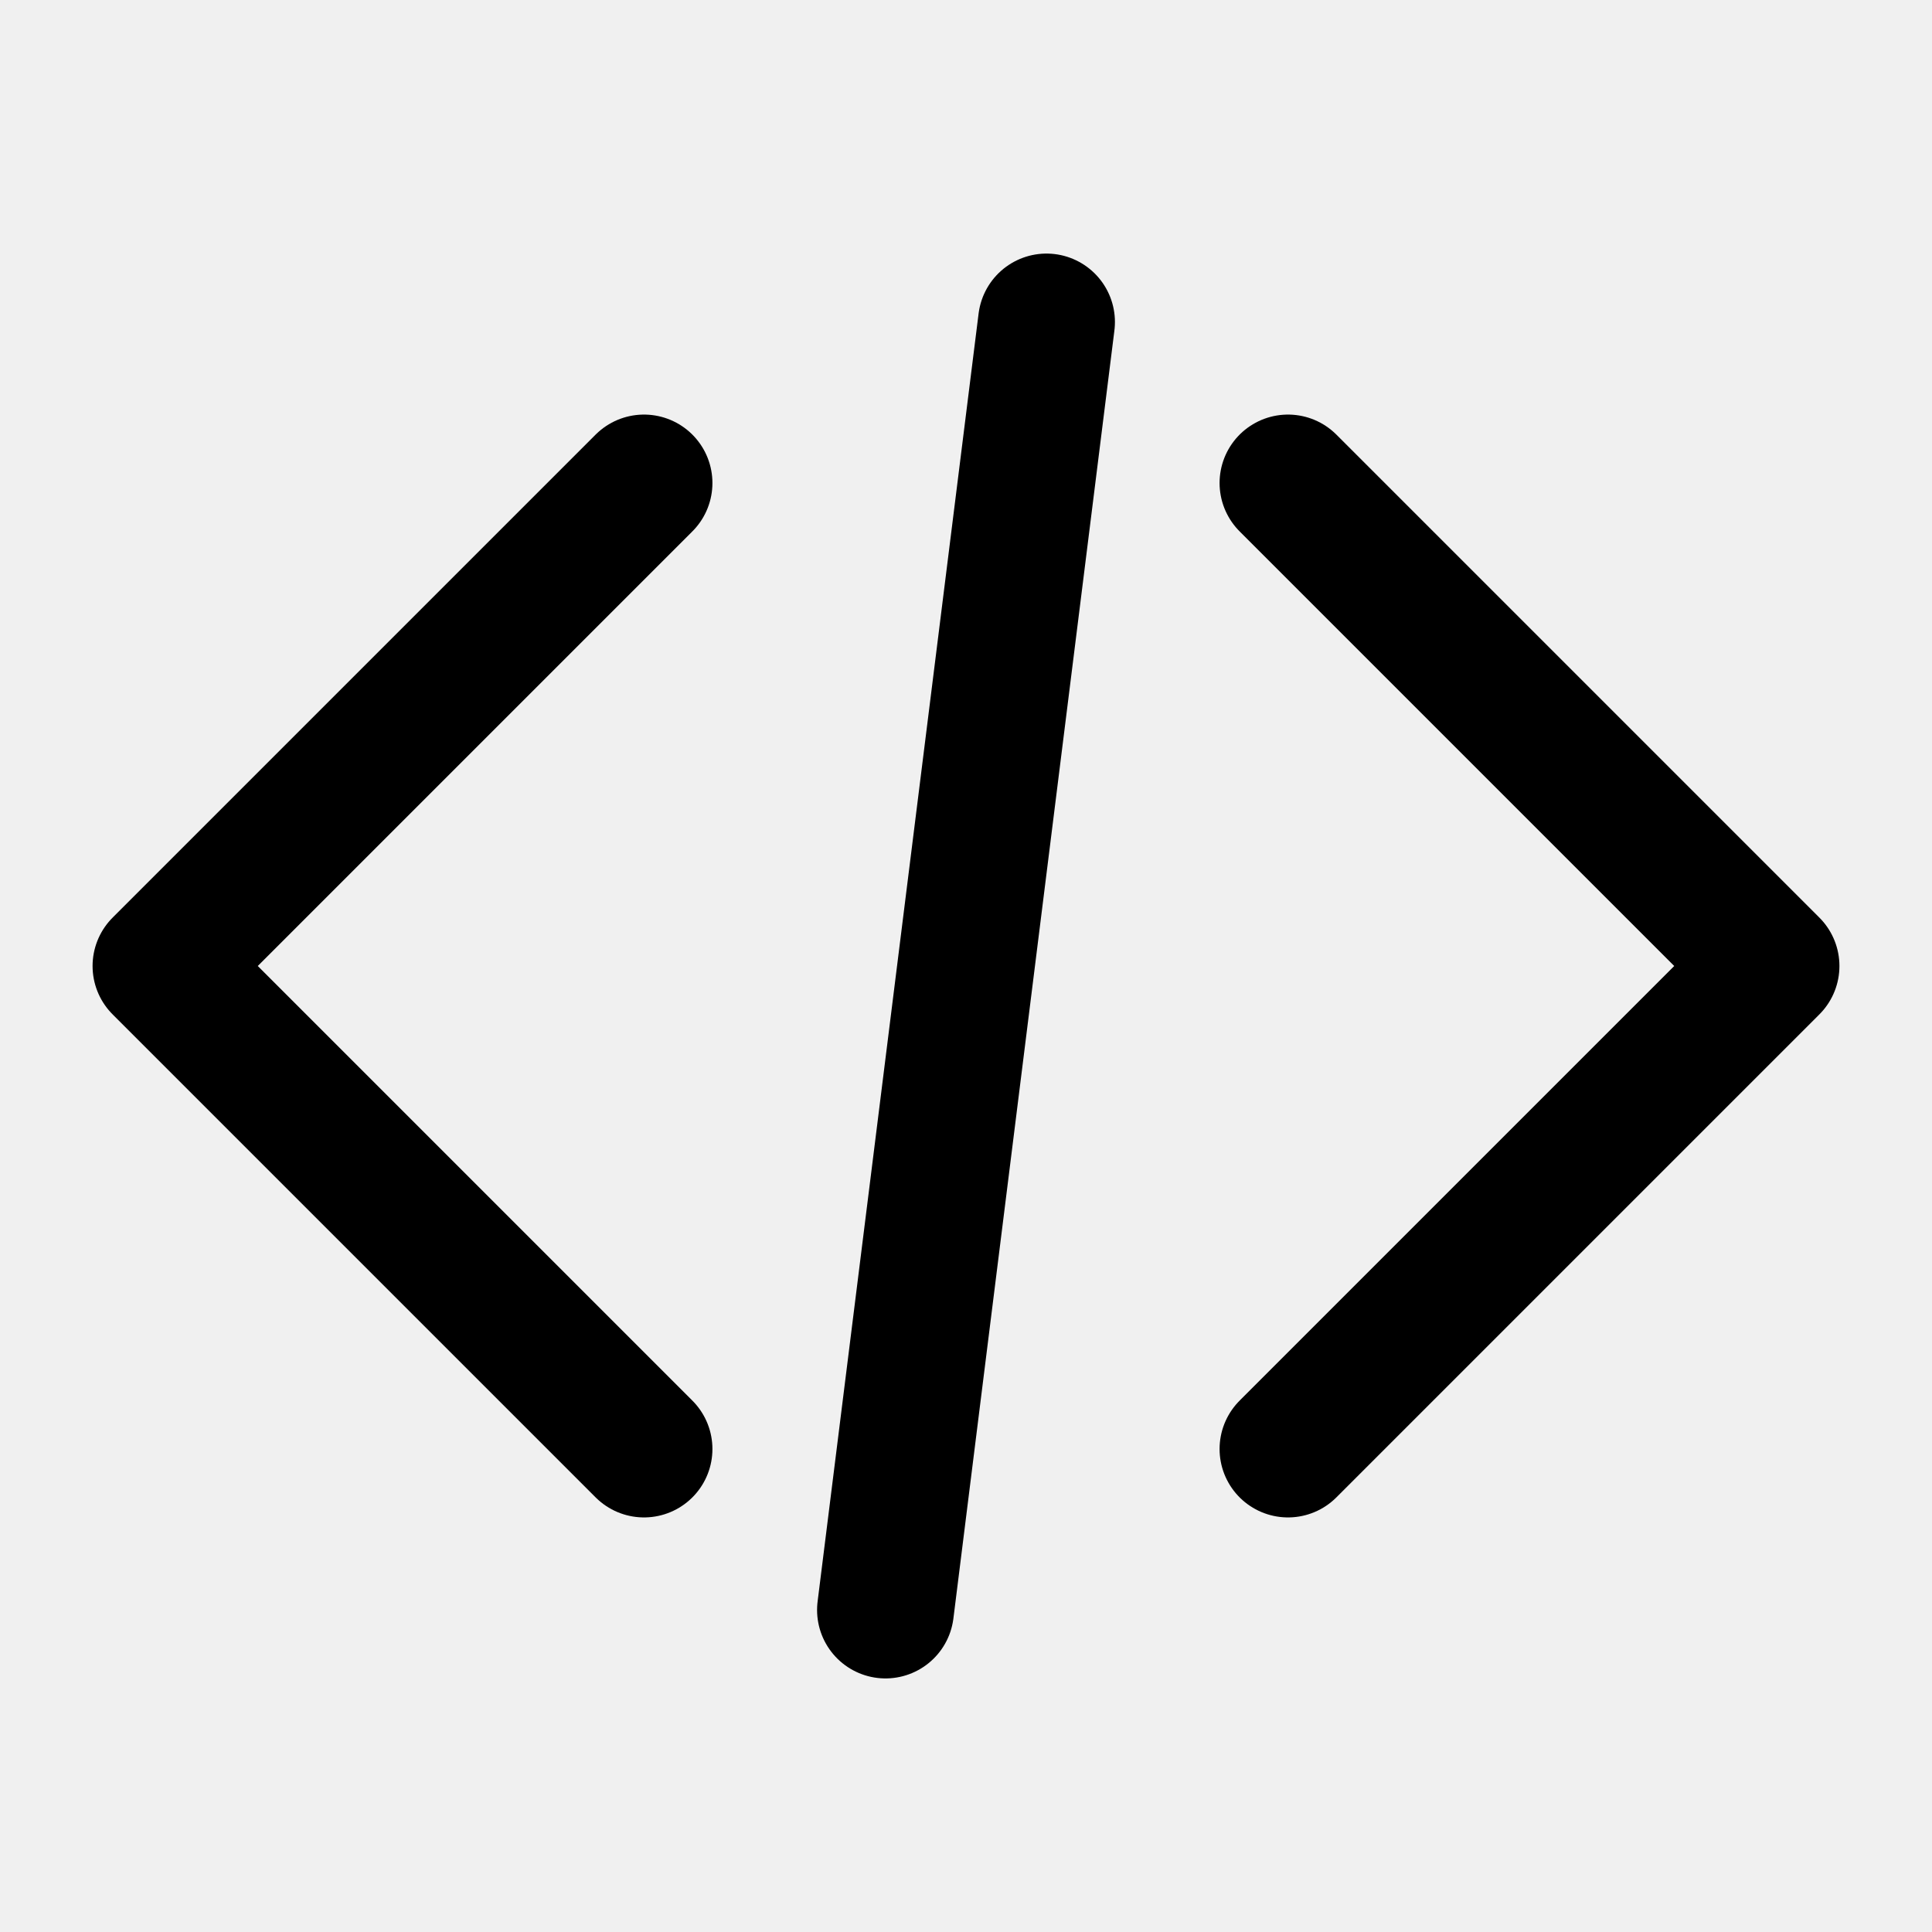
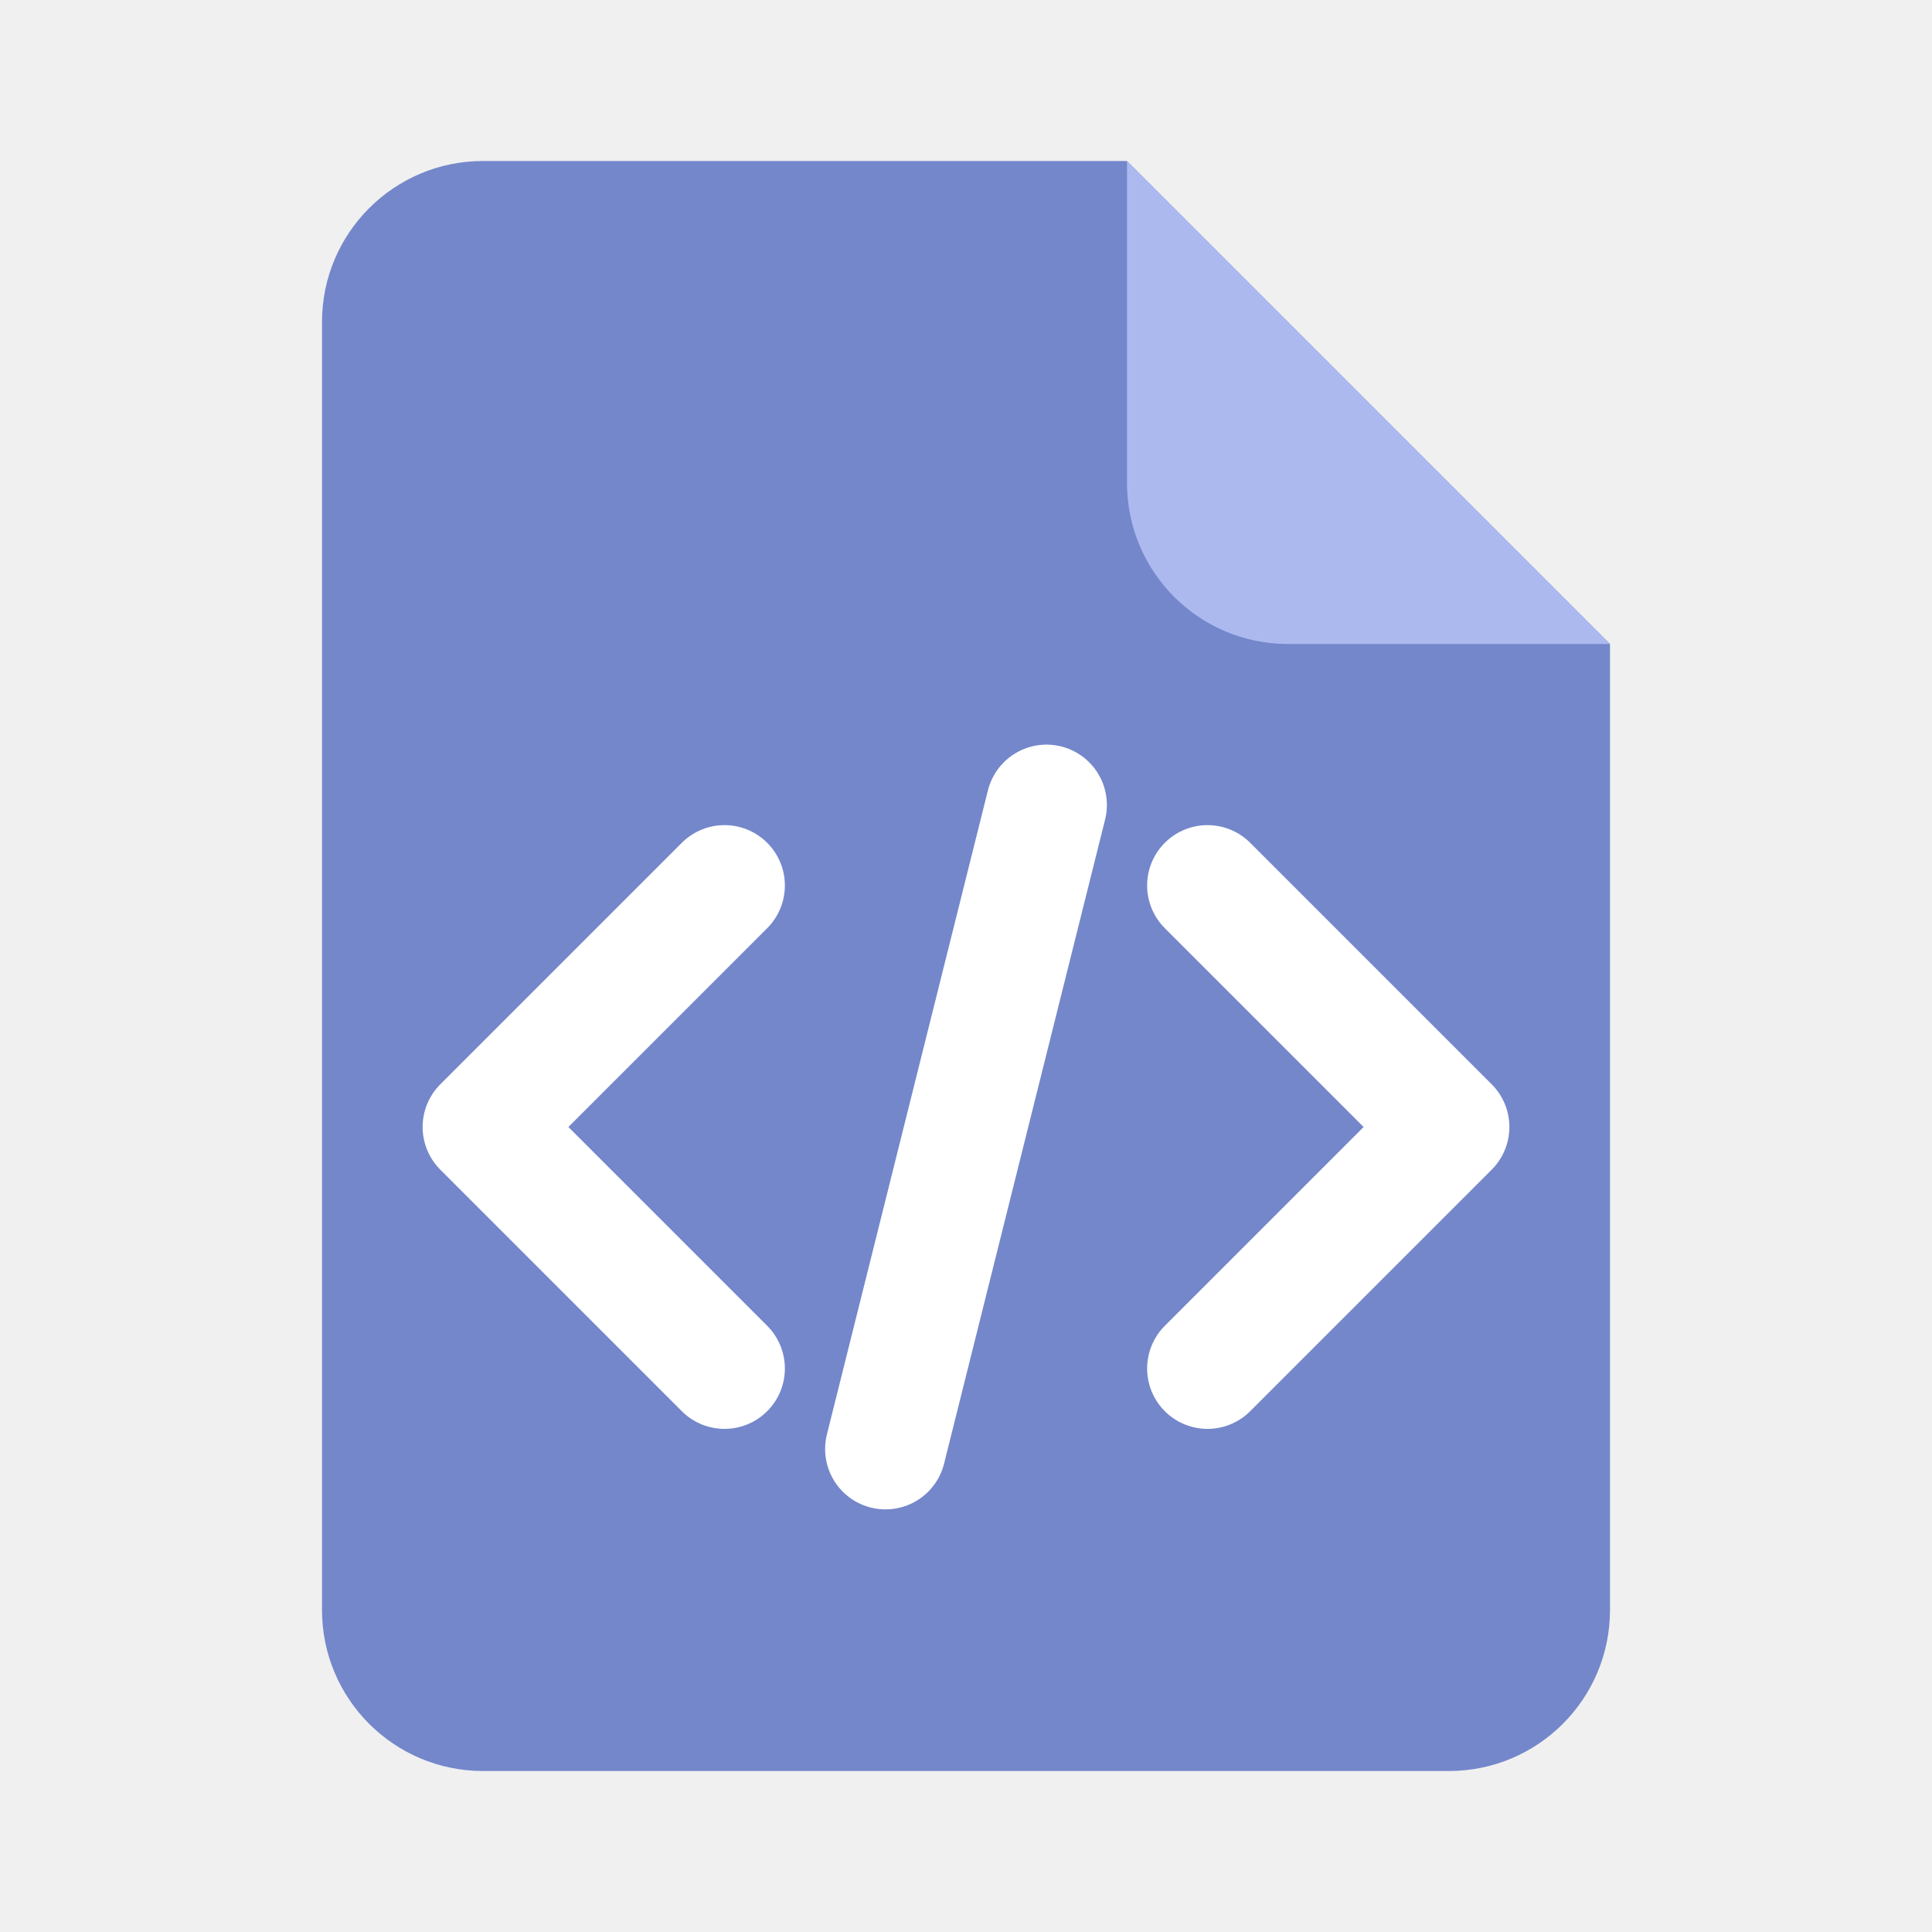
- <svg xmlns="http://www.w3.org/2000/svg" width="24" height="24" viewBox="0 0 24 24" fill="none" stroke="black" stroke-width="1.7" stroke-linecap="round" stroke-linejoin="round">
-   <path d="m8 6-6 6 6 6m8-12 6 6-6 6m-3-14-2 16" />
+ <svg xmlns="http://www.w3.org/2000/svg" width="96" height="96" viewBox="0 0 24 24" fill="none">
+   <path d="M6 2h8l6 6v12a2 2 0 0 1-2 2H6a2 2 0 0 1-2-2V4a2 2 0 0 1 2-2Z" fill="#7487cb" />
+   <path d="M14 2v4a2 2 0 0 0 2 2h4Z" fill="#acb9ef" />
+   <path d="m9 11-3 3 3 3 m6-6 3 3-3 3 m-2-7-2 8" stroke="#fff" stroke-width="1.5" stroke-linecap="round" stroke-linejoin="round" />
</svg>
